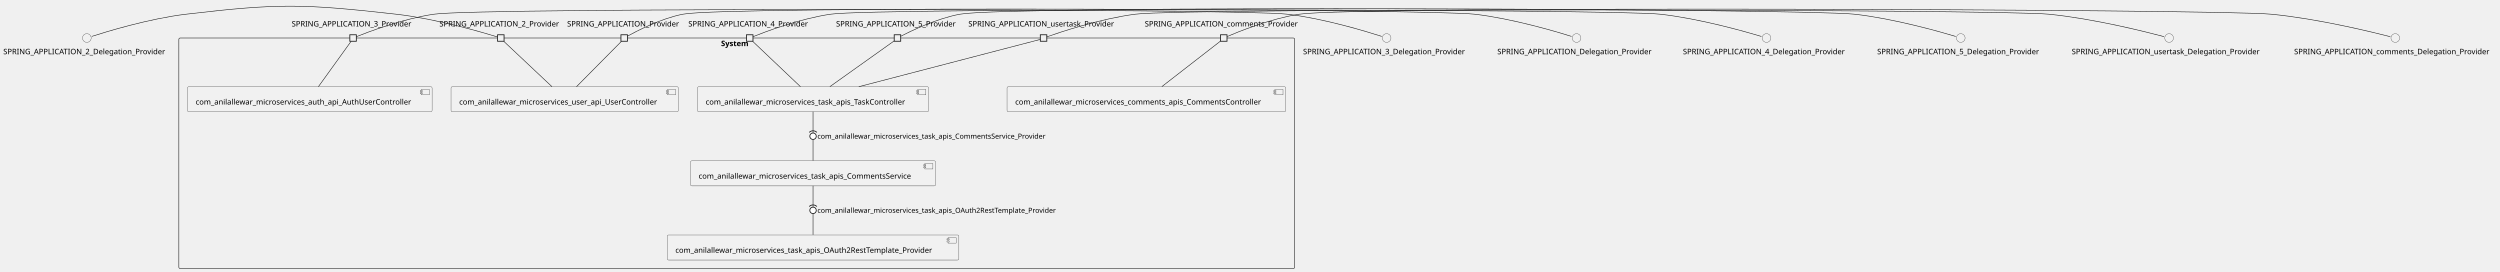
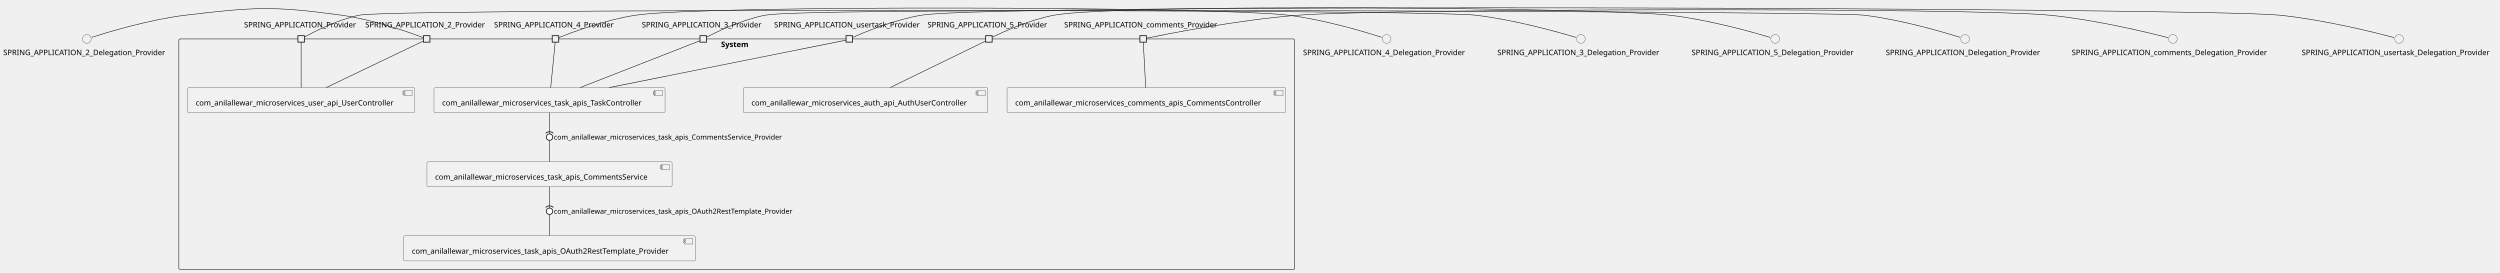
- <svg xmlns="http://www.w3.org/2000/svg" xmlns:xlink="http://www.w3.org/1999/xlink" contentStyleType="text/css" height="502px" preserveAspectRatio="none" style="width:4620px;height:502px;background:#FFFFFF;" version="1.1" viewBox="0 0 4620 502" width="4620px" zoomAndPan="magnify">
+ <svg xmlns="http://www.w3.org/2000/svg" xmlns:xlink="http://www.w3.org/1999/xlink" contentStyleType="text/css" height="503px" preserveAspectRatio="none" style="width:4620px;height:503px;background:#FFFFFF;" version="1.1" viewBox="0 0 4620 503" width="4620px" zoomAndPan="magnify">
  <defs />
  <g>
    <g id="cluster_System">
-       <rect fill="none" height="426" rx="2.5" ry="2.5" style="stroke:#181818;stroke-width:1.0;" width="2062" x="330.5" y="70.24" />
-       <text fill="#000000" font-family="sans-serif" font-size="14" font-weight="bold" lengthAdjust="spacing" textLength="58" x="1332.5" y="85.235">System</text>
+       <rect fill="none" height="426" rx="2.5" ry="2.5" style="stroke:#181818;stroke-width:1.0;" width="2062" x="330.5" y="71.93" />
+       <text fill="#000000" font-family="sans-serif" font-size="14" font-weight="bold" lengthAdjust="spacing" textLength="58" x="1332.5" y="86.925">System</text>
    </g>
    <g id="elem_com_anilallewar_microservices_auth_api_AuthUserController">
-       <a href="anilallewar-microservices-basics-spring-boot.repository#_2G9npHSaEe--ioNk04CIkw" target="_top" title="anilallewar-microservices-basics-spring-boot.repository#_2G9npHSaEe--ioNk04CIkw" xlink:actuate="onRequest" xlink:href="anilallewar-microservices-basics-spring-boot.repository#_2G9npHSaEe--ioNk04CIkw" xlink:show="new" xlink:title="anilallewar-microservices-basics-spring-boot.repository#_2G9npHSaEe--ioNk04CIkw" xlink:type="simple">
-         <rect fill="#F1F1F1" height="46.297" rx="2.5" ry="2.5" style="stroke:#181818;stroke-width:0.5;" width="452" x="346.5" y="160.24" />
-         <rect fill="#F1F1F1" height="10" style="stroke:#181818;stroke-width:0.5;" width="15" x="778.5" y="165.24" />
-         <rect fill="#F1F1F1" height="2" style="stroke:#181818;stroke-width:0.5;" width="4" x="776.5" y="167.24" />
-         <rect fill="#F1F1F1" height="2" style="stroke:#181818;stroke-width:0.5;" width="4" x="776.5" y="171.24" />
-         <text fill="#000000" font-family="sans-serif" font-size="14" lengthAdjust="spacing" textLength="412" x="361.5" y="193.235">com_anilallewar_microservices_auth_api_AuthUserController</text>
+       <a href="anilallewar-microservices-basics-spring-boot.repository#_BOUHynVlEe-ovdE9Hb1Q-g" target="_top" title="anilallewar-microservices-basics-spring-boot.repository#_BOUHynVlEe-ovdE9Hb1Q-g" xlink:actuate="onRequest" xlink:href="anilallewar-microservices-basics-spring-boot.repository#_BOUHynVlEe-ovdE9Hb1Q-g" xlink:show="new" xlink:title="anilallewar-microservices-basics-spring-boot.repository#_BOUHynVlEe-ovdE9Hb1Q-g" xlink:type="simple">
+         <rect fill="#F1F1F1" height="46.297" rx="2.5" ry="2.5" style="stroke:#181818;stroke-width:0.5;" width="452" x="1373.5" y="161.93" />
+         <rect fill="#F1F1F1" height="10" style="stroke:#181818;stroke-width:0.5;" width="15" x="1805.5" y="166.93" />
+         <rect fill="#F1F1F1" height="2" style="stroke:#181818;stroke-width:0.5;" width="4" x="1803.5" y="168.93" />
+         <rect fill="#F1F1F1" height="2" style="stroke:#181818;stroke-width:0.5;" width="4" x="1803.5" y="172.93" />
+         <text fill="#000000" font-family="sans-serif" font-size="14" lengthAdjust="spacing" textLength="412" x="1388.5" y="194.925">com_anilallewar_microservices_auth_api_AuthUserController</text>
      </a>
    </g>
    <g id="elem_com_anilallewar_microservices_comments_apis_CommentsController">
-       <a href="anilallewar-microservices-basics-spring-boot.repository#_2G9npHSaEe--ioNk04CIkw" target="_top" title="anilallewar-microservices-basics-spring-boot.repository#_2G9npHSaEe--ioNk04CIkw" xlink:actuate="onRequest" xlink:href="anilallewar-microservices-basics-spring-boot.repository#_2G9npHSaEe--ioNk04CIkw" xlink:show="new" xlink:title="anilallewar-microservices-basics-spring-boot.repository#_2G9npHSaEe--ioNk04CIkw" xlink:type="simple">
-         <rect fill="#F1F1F1" height="46.297" rx="2.5" ry="2.5" style="stroke:#181818;stroke-width:0.5;" width="515" x="1861" y="160.24" />
-         <rect fill="#F1F1F1" height="10" style="stroke:#181818;stroke-width:0.5;" width="15" x="2356" y="165.24" />
-         <rect fill="#F1F1F1" height="2" style="stroke:#181818;stroke-width:0.5;" width="4" x="2354" y="167.24" />
-         <rect fill="#F1F1F1" height="2" style="stroke:#181818;stroke-width:0.5;" width="4" x="2354" y="171.24" />
-         <text fill="#000000" font-family="sans-serif" font-size="14" lengthAdjust="spacing" textLength="475" x="1876" y="193.235">com_anilallewar_microservices_comments_apis_CommentsController</text>
+       <a href="anilallewar-microservices-basics-spring-boot.repository#_BOUHynVlEe-ovdE9Hb1Q-g" target="_top" title="anilallewar-microservices-basics-spring-boot.repository#_BOUHynVlEe-ovdE9Hb1Q-g" xlink:actuate="onRequest" xlink:href="anilallewar-microservices-basics-spring-boot.repository#_BOUHynVlEe-ovdE9Hb1Q-g" xlink:show="new" xlink:title="anilallewar-microservices-basics-spring-boot.repository#_BOUHynVlEe-ovdE9Hb1Q-g" xlink:type="simple">
+         <rect fill="#F1F1F1" height="46.297" rx="2.5" ry="2.5" style="stroke:#181818;stroke-width:0.5;" width="515" x="1861" y="161.93" />
+         <rect fill="#F1F1F1" height="10" style="stroke:#181818;stroke-width:0.5;" width="15" x="2356" y="166.93" />
+         <rect fill="#F1F1F1" height="2" style="stroke:#181818;stroke-width:0.5;" width="4" x="2354" y="168.93" />
+         <rect fill="#F1F1F1" height="2" style="stroke:#181818;stroke-width:0.5;" width="4" x="2354" y="172.93" />
+         <text fill="#000000" font-family="sans-serif" font-size="14" lengthAdjust="spacing" textLength="475" x="1876" y="194.925">com_anilallewar_microservices_comments_apis_CommentsController</text>
      </a>
    </g>
    <g id="elem_com_anilallewar_microservices_task_apis_CommentsService">
-       <a href="anilallewar-microservices-basics-spring-boot.repository#_2G9npHSaEe--ioNk04CIkw" target="_top" title="anilallewar-microservices-basics-spring-boot.repository#_2G9npHSaEe--ioNk04CIkw" xlink:actuate="onRequest" xlink:href="anilallewar-microservices-basics-spring-boot.repository#_2G9npHSaEe--ioNk04CIkw" xlink:show="new" xlink:title="anilallewar-microservices-basics-spring-boot.repository#_2G9npHSaEe--ioNk04CIkw" xlink:type="simple">
-         <rect fill="#F1F1F1" height="46.297" rx="2.5" ry="2.5" style="stroke:#181818;stroke-width:0.5;" width="453" x="1276" y="297.24" />
-         <rect fill="#F1F1F1" height="10" style="stroke:#181818;stroke-width:0.5;" width="15" x="1709" y="302.24" />
-         <rect fill="#F1F1F1" height="2" style="stroke:#181818;stroke-width:0.5;" width="4" x="1707" y="304.24" />
-         <rect fill="#F1F1F1" height="2" style="stroke:#181818;stroke-width:0.5;" width="4" x="1707" y="308.24" />
-         <text fill="#000000" font-family="sans-serif" font-size="14" lengthAdjust="spacing" textLength="413" x="1291" y="330.235">com_anilallewar_microservices_task_apis_CommentsService</text>
+       <a href="anilallewar-microservices-basics-spring-boot.repository#_BOUHynVlEe-ovdE9Hb1Q-g" target="_top" title="anilallewar-microservices-basics-spring-boot.repository#_BOUHynVlEe-ovdE9Hb1Q-g" xlink:actuate="onRequest" xlink:href="anilallewar-microservices-basics-spring-boot.repository#_BOUHynVlEe-ovdE9Hb1Q-g" xlink:show="new" xlink:title="anilallewar-microservices-basics-spring-boot.repository#_BOUHynVlEe-ovdE9Hb1Q-g" xlink:type="simple">
+         <rect fill="#F1F1F1" height="46.297" rx="2.5" ry="2.5" style="stroke:#181818;stroke-width:0.5;" width="453" x="789" y="298.93" />
+         <rect fill="#F1F1F1" height="10" style="stroke:#181818;stroke-width:0.5;" width="15" x="1222" y="303.93" />
+         <rect fill="#F1F1F1" height="2" style="stroke:#181818;stroke-width:0.5;" width="4" x="1220" y="305.93" />
+         <rect fill="#F1F1F1" height="2" style="stroke:#181818;stroke-width:0.5;" width="4" x="1220" y="309.93" />
+         <text fill="#000000" font-family="sans-serif" font-size="14" lengthAdjust="spacing" textLength="413" x="804" y="331.925">com_anilallewar_microservices_task_apis_CommentsService</text>
      </a>
    </g>
    <g id="elem_com_anilallewar_microservices_task_apis_OAuth2RestTemplate_Provider">
-       <a href="anilallewar-microservices-basics-spring-boot.repository#_2G9npHSaEe--ioNk04CIkw" target="_top" title="anilallewar-microservices-basics-spring-boot.repository#_2G9npHSaEe--ioNk04CIkw" xlink:actuate="onRequest" xlink:href="anilallewar-microservices-basics-spring-boot.repository#_2G9npHSaEe--ioNk04CIkw" xlink:show="new" xlink:title="anilallewar-microservices-basics-spring-boot.repository#_2G9npHSaEe--ioNk04CIkw" xlink:type="simple">
-         <rect fill="#F1F1F1" height="46.297" rx="2.5" ry="2.5" style="stroke:#181818;stroke-width:0.5;" width="539" x="1233" y="434.24" />
-         <rect fill="#F1F1F1" height="10" style="stroke:#181818;stroke-width:0.5;" width="15" x="1752" y="439.24" />
-         <rect fill="#F1F1F1" height="2" style="stroke:#181818;stroke-width:0.5;" width="4" x="1750" y="441.24" />
-         <rect fill="#F1F1F1" height="2" style="stroke:#181818;stroke-width:0.5;" width="4" x="1750" y="445.24" />
-         <text fill="#000000" font-family="sans-serif" font-size="14" lengthAdjust="spacing" textLength="499" x="1248" y="467.235">com_anilallewar_microservices_task_apis_OAuth2RestTemplate_Provider</text>
+       <a href="anilallewar-microservices-basics-spring-boot.repository#_BOUHynVlEe-ovdE9Hb1Q-g" target="_top" title="anilallewar-microservices-basics-spring-boot.repository#_BOUHynVlEe-ovdE9Hb1Q-g" xlink:actuate="onRequest" xlink:href="anilallewar-microservices-basics-spring-boot.repository#_BOUHynVlEe-ovdE9Hb1Q-g" xlink:show="new" xlink:title="anilallewar-microservices-basics-spring-boot.repository#_BOUHynVlEe-ovdE9Hb1Q-g" xlink:type="simple">
+         <rect fill="#F1F1F1" height="46.297" rx="2.5" ry="2.5" style="stroke:#181818;stroke-width:0.5;" width="539" x="746" y="435.93" />
+         <rect fill="#F1F1F1" height="10" style="stroke:#181818;stroke-width:0.5;" width="15" x="1265" y="440.93" />
+         <rect fill="#F1F1F1" height="2" style="stroke:#181818;stroke-width:0.5;" width="4" x="1263" y="442.93" />
+         <rect fill="#F1F1F1" height="2" style="stroke:#181818;stroke-width:0.5;" width="4" x="1263" y="446.93" />
+         <text fill="#000000" font-family="sans-serif" font-size="14" lengthAdjust="spacing" textLength="499" x="761" y="468.925">com_anilallewar_microservices_task_apis_OAuth2RestTemplate_Provider</text>
      </a>
    </g>
    <g id="elem_com_anilallewar_microservices_task_apis_TaskController">
-       <a href="anilallewar-microservices-basics-spring-boot.repository#_2G9npHSaEe--ioNk04CIkw" target="_top" title="anilallewar-microservices-basics-spring-boot.repository#_2G9npHSaEe--ioNk04CIkw" xlink:actuate="onRequest" xlink:href="anilallewar-microservices-basics-spring-boot.repository#_2G9npHSaEe--ioNk04CIkw" xlink:show="new" xlink:title="anilallewar-microservices-basics-spring-boot.repository#_2G9npHSaEe--ioNk04CIkw" xlink:type="simple">
-         <rect fill="#F1F1F1" height="46.297" rx="2.5" ry="2.5" style="stroke:#181818;stroke-width:0.5;" width="427" x="1289" y="160.24" />
-         <rect fill="#F1F1F1" height="10" style="stroke:#181818;stroke-width:0.5;" width="15" x="1696" y="165.24" />
-         <rect fill="#F1F1F1" height="2" style="stroke:#181818;stroke-width:0.5;" width="4" x="1694" y="167.24" />
-         <rect fill="#F1F1F1" height="2" style="stroke:#181818;stroke-width:0.5;" width="4" x="1694" y="171.24" />
-         <text fill="#000000" font-family="sans-serif" font-size="14" lengthAdjust="spacing" textLength="387" x="1304" y="193.235">com_anilallewar_microservices_task_apis_TaskController</text>
+       <a href="anilallewar-microservices-basics-spring-boot.repository#_BOUHynVlEe-ovdE9Hb1Q-g" target="_top" title="anilallewar-microservices-basics-spring-boot.repository#_BOUHynVlEe-ovdE9Hb1Q-g" xlink:actuate="onRequest" xlink:href="anilallewar-microservices-basics-spring-boot.repository#_BOUHynVlEe-ovdE9Hb1Q-g" xlink:show="new" xlink:title="anilallewar-microservices-basics-spring-boot.repository#_BOUHynVlEe-ovdE9Hb1Q-g" xlink:type="simple">
+         <rect fill="#F1F1F1" height="46.297" rx="2.5" ry="2.5" style="stroke:#181818;stroke-width:0.5;" width="427" x="802" y="161.93" />
+         <rect fill="#F1F1F1" height="10" style="stroke:#181818;stroke-width:0.5;" width="15" x="1209" y="166.93" />
+         <rect fill="#F1F1F1" height="2" style="stroke:#181818;stroke-width:0.5;" width="4" x="1207" y="168.93" />
+         <rect fill="#F1F1F1" height="2" style="stroke:#181818;stroke-width:0.5;" width="4" x="1207" y="172.93" />
+         <text fill="#000000" font-family="sans-serif" font-size="14" lengthAdjust="spacing" textLength="387" x="817" y="194.925">com_anilallewar_microservices_task_apis_TaskController</text>
      </a>
    </g>
    <g id="elem_com_anilallewar_microservices_user_api_UserController">
-       <a href="anilallewar-microservices-basics-spring-boot.repository#_2G9npHSaEe--ioNk04CIkw" target="_top" title="anilallewar-microservices-basics-spring-boot.repository#_2G9npHSaEe--ioNk04CIkw" xlink:actuate="onRequest" xlink:href="anilallewar-microservices-basics-spring-boot.repository#_2G9npHSaEe--ioNk04CIkw" xlink:show="new" xlink:title="anilallewar-microservices-basics-spring-boot.repository#_2G9npHSaEe--ioNk04CIkw" xlink:type="simple">
-         <rect fill="#F1F1F1" height="46.297" rx="2.5" ry="2.5" style="stroke:#181818;stroke-width:0.5;" width="420" x="833.5" y="160.24" />
-         <rect fill="#F1F1F1" height="10" style="stroke:#181818;stroke-width:0.5;" width="15" x="1233.5" y="165.24" />
-         <rect fill="#F1F1F1" height="2" style="stroke:#181818;stroke-width:0.5;" width="4" x="1231.5" y="167.24" />
-         <rect fill="#F1F1F1" height="2" style="stroke:#181818;stroke-width:0.5;" width="4" x="1231.5" y="171.24" />
-         <text fill="#000000" font-family="sans-serif" font-size="14" lengthAdjust="spacing" textLength="380" x="848.5" y="193.235">com_anilallewar_microservices_user_api_UserController</text>
+       <a href="anilallewar-microservices-basics-spring-boot.repository#_BOUHynVlEe-ovdE9Hb1Q-g" target="_top" title="anilallewar-microservices-basics-spring-boot.repository#_BOUHynVlEe-ovdE9Hb1Q-g" xlink:actuate="onRequest" xlink:href="anilallewar-microservices-basics-spring-boot.repository#_BOUHynVlEe-ovdE9Hb1Q-g" xlink:show="new" xlink:title="anilallewar-microservices-basics-spring-boot.repository#_BOUHynVlEe-ovdE9Hb1Q-g" xlink:type="simple">
+         <rect fill="#F1F1F1" height="46.297" rx="2.5" ry="2.5" style="stroke:#181818;stroke-width:0.5;" width="420" x="346.5" y="161.93" />
+         <rect fill="#F1F1F1" height="10" style="stroke:#181818;stroke-width:0.5;" width="15" x="746.5" y="166.93" />
+         <rect fill="#F1F1F1" height="2" style="stroke:#181818;stroke-width:0.5;" width="4" x="744.5" y="168.93" />
+         <rect fill="#F1F1F1" height="2" style="stroke:#181818;stroke-width:0.5;" width="4" x="744.5" y="172.93" />
+         <text fill="#000000" font-family="sans-serif" font-size="14" lengthAdjust="spacing" textLength="380" x="361.5" y="194.925">com_anilallewar_microservices_user_api_UserController</text>
      </a>
    </g>
-     <text fill="#000000" font-family="sans-serif" font-size="14" lengthAdjust="spacing" textLength="227" x="812" y="48.938">SPRING_APPLICATION_2_Provider</text>
-     <rect fill="#F1F1F1" height="12" style="stroke:#181818;stroke-width:1.5;" width="12" x="919.5" y="64.24" />
-     <text fill="#000000" font-family="sans-serif" font-size="14" lengthAdjust="spacing" textLength="227" x="539" y="48.938">SPRING_APPLICATION_3_Provider</text>
-     <rect fill="#F1F1F1" height="12" style="stroke:#181818;stroke-width:1.5;" width="12" x="646.5" y="64.24" />
-     <text fill="#000000" font-family="sans-serif" font-size="14" lengthAdjust="spacing" textLength="227" x="1272" y="48.938">SPRING_APPLICATION_4_Provider</text>
-     <rect fill="#F1F1F1" height="12" style="stroke:#181818;stroke-width:1.5;" width="12" x="1379.5" y="64.24" />
-     <text fill="#000000" font-family="sans-serif" font-size="14" lengthAdjust="spacing" textLength="227" x="1545" y="48.938">SPRING_APPLICATION_5_Provider</text>
-     <rect fill="#F1F1F1" height="12" style="stroke:#181818;stroke-width:1.5;" width="12" x="1652.5" y="64.24" />
-     <text fill="#000000" font-family="sans-serif" font-size="14" lengthAdjust="spacing" textLength="211" x="1048" y="48.938">SPRING_APPLICATION_Provider</text>
-     <rect fill="#F1F1F1" height="12" style="stroke:#181818;stroke-width:1.5;" width="12" x="1147.5" y="64.24" />
-     <text fill="#000000" font-family="sans-serif" font-size="14" lengthAdjust="spacing" textLength="292" x="2115.5" y="48.938">SPRING_APPLICATION_comments_Provider</text>
-     <rect fill="#F1F1F1" height="12" style="stroke:#181818;stroke-width:1.5;" width="12" x="2255.5" y="64.24" />
-     <text fill="#000000" font-family="sans-serif" font-size="14" lengthAdjust="spacing" textLength="278" x="1789.5" y="48.938">SPRING_APPLICATION_usertask_Provider</text>
-     <rect fill="#F1F1F1" height="12" style="stroke:#181818;stroke-width:1.5;" width="12" x="1922.5" y="64.24" />
+     <text fill="#000000" font-family="sans-serif" font-size="14" lengthAdjust="spacing" textLength="227" x="675" y="50.628">SPRING_APPLICATION_2_Provider</text>
+     <rect fill="#F1F1F1" height="12" style="stroke:#181818;stroke-width:1.5;" width="12" x="782.5" y="65.93" />
+     <text fill="#000000" font-family="sans-serif" font-size="14" lengthAdjust="spacing" textLength="227" x="1186" y="50.628">SPRING_APPLICATION_3_Provider</text>
+     <rect fill="#F1F1F1" height="12" style="stroke:#181818;stroke-width:1.5;" width="12" x="1293.5" y="65.93" />
+     <text fill="#000000" font-family="sans-serif" font-size="14" lengthAdjust="spacing" textLength="227" x="913" y="50.628">SPRING_APPLICATION_4_Provider</text>
+     <rect fill="#F1F1F1" height="12" style="stroke:#181818;stroke-width:1.5;" width="12" x="1020.5" y="65.93" />
+     <text fill="#000000" font-family="sans-serif" font-size="14" lengthAdjust="spacing" textLength="227" x="1714" y="50.628">SPRING_APPLICATION_5_Provider</text>
+     <rect fill="#F1F1F1" height="12" style="stroke:#181818;stroke-width:1.5;" width="12" x="1821.5" y="65.93" />
+     <text fill="#000000" font-family="sans-serif" font-size="14" lengthAdjust="spacing" textLength="211" x="451" y="50.628">SPRING_APPLICATION_Provider</text>
+     <rect fill="#F1F1F1" height="12" style="stroke:#181818;stroke-width:1.5;" width="12" x="550.5" y="65.93" />
+     <text fill="#000000" font-family="sans-serif" font-size="14" lengthAdjust="spacing" textLength="292" x="1966.5" y="50.628">SPRING_APPLICATION_comments_Provider</text>
+     <rect fill="#F1F1F1" height="12" style="stroke:#181818;stroke-width:1.5;" width="12" x="2106.5" y="65.93" />
+     <text fill="#000000" font-family="sans-serif" font-size="14" lengthAdjust="spacing" textLength="278" x="1430.5" y="50.628">SPRING_APPLICATION_usertask_Provider</text>
+     <rect fill="#F1F1F1" height="12" style="stroke:#181818;stroke-width:1.5;" width="12" x="1563.5" y="65.93" />
    <g id="elem_SPRING_APPLICATION_2_Delegation_Provider">
-       <ellipse cx="160.5" cy="70.24" fill="#F1F1F1" rx="8" ry="8" style="stroke:#181818;stroke-width:0.5;" />
-       <text fill="#000000" font-family="sans-serif" font-size="14" lengthAdjust="spacing" textLength="309" x="6" y="100.235">SPRING_APPLICATION_2_Delegation_Provider</text>
+       <ellipse cx="160.5" cy="71.93" fill="#F1F1F1" rx="8" ry="8" style="stroke:#181818;stroke-width:0.5;" />
+       <text fill="#000000" font-family="sans-serif" font-size="14" lengthAdjust="spacing" textLength="309" x="6" y="101.925">SPRING_APPLICATION_2_Delegation_Provider</text>
    </g>
    <g id="elem_SPRING_APPLICATION_3_Delegation_Provider">
-       <ellipse cx="2562.5" cy="70.24" fill="#F1F1F1" rx="8" ry="8" style="stroke:#181818;stroke-width:0.5;" />
-       <text fill="#000000" font-family="sans-serif" font-size="14" lengthAdjust="spacing" textLength="309" x="2408" y="100.235">SPRING_APPLICATION_3_Delegation_Provider</text>
+       <ellipse cx="2921.5" cy="71.93" fill="#F1F1F1" rx="8" ry="8" style="stroke:#181818;stroke-width:0.5;" />
+       <text fill="#000000" font-family="sans-serif" font-size="14" lengthAdjust="spacing" textLength="309" x="2767" y="101.925">SPRING_APPLICATION_3_Delegation_Provider</text>
    </g>
    <g id="elem_SPRING_APPLICATION_4_Delegation_Provider">
-       <ellipse cx="3264.5" cy="70.24" fill="#F1F1F1" rx="8" ry="8" style="stroke:#181818;stroke-width:0.5;" />
-       <text fill="#000000" font-family="sans-serif" font-size="14" lengthAdjust="spacing" textLength="309" x="3110" y="100.235">SPRING_APPLICATION_4_Delegation_Provider</text>
+       <ellipse cx="2562.5" cy="71.93" fill="#F1F1F1" rx="8" ry="8" style="stroke:#181818;stroke-width:0.5;" />
+       <text fill="#000000" font-family="sans-serif" font-size="14" lengthAdjust="spacing" textLength="309" x="2408" y="101.925">SPRING_APPLICATION_4_Delegation_Provider</text>
    </g>
    <g id="elem_SPRING_APPLICATION_5_Delegation_Provider">
-       <ellipse cx="3623.5" cy="70.24" fill="#F1F1F1" rx="8" ry="8" style="stroke:#181818;stroke-width:0.5;" />
-       <text fill="#000000" font-family="sans-serif" font-size="14" lengthAdjust="spacing" textLength="309" x="3469" y="100.235">SPRING_APPLICATION_5_Delegation_Provider</text>
+       <ellipse cx="3280.5" cy="71.93" fill="#F1F1F1" rx="8" ry="8" style="stroke:#181818;stroke-width:0.5;" />
+       <text fill="#000000" font-family="sans-serif" font-size="14" lengthAdjust="spacing" textLength="309" x="3126" y="101.925">SPRING_APPLICATION_5_Delegation_Provider</text>
    </g>
    <g id="elem_SPRING_APPLICATION_Delegation_Provider">
-       <ellipse cx="2913.5" cy="70.24" fill="#F1F1F1" rx="8" ry="8" style="stroke:#181818;stroke-width:0.5;" />
-       <text fill="#000000" font-family="sans-serif" font-size="14" lengthAdjust="spacing" textLength="293" x="2767" y="100.235">SPRING_APPLICATION_Delegation_Provider</text>
+       <ellipse cx="3631.5" cy="71.93" fill="#F1F1F1" rx="8" ry="8" style="stroke:#181818;stroke-width:0.5;" />
+       <text fill="#000000" font-family="sans-serif" font-size="14" lengthAdjust="spacing" textLength="293" x="3485" y="101.925">SPRING_APPLICATION_Delegation_Provider</text>
    </g>
    <g id="elem_SPRING_APPLICATION_comments_Delegation_Provider">
-       <ellipse cx="4426.5" cy="70.24" fill="#F1F1F1" rx="8" ry="8" style="stroke:#181818;stroke-width:0.5;" />
-       <text fill="#000000" font-family="sans-serif" font-size="14" lengthAdjust="spacing" textLength="374" x="4239.5" y="100.235">SPRING_APPLICATION_comments_Delegation_Provider</text>
+       <ellipse cx="4015.5" cy="71.93" fill="#F1F1F1" rx="8" ry="8" style="stroke:#181818;stroke-width:0.5;" />
+       <text fill="#000000" font-family="sans-serif" font-size="14" lengthAdjust="spacing" textLength="374" x="3828.5" y="101.925">SPRING_APPLICATION_comments_Delegation_Provider</text>
    </g>
    <g id="elem_SPRING_APPLICATION_usertask_Delegation_Provider">
-       <ellipse cx="4008.5" cy="70.24" fill="#F1F1F1" rx="8" ry="8" style="stroke:#181818;stroke-width:0.5;" />
-       <text fill="#000000" font-family="sans-serif" font-size="14" lengthAdjust="spacing" textLength="360" x="3828.5" y="100.235">SPRING_APPLICATION_usertask_Delegation_Provider</text>
+       <ellipse cx="4433.5" cy="71.93" fill="#F1F1F1" rx="8" ry="8" style="stroke:#181818;stroke-width:0.5;" />
+       <text fill="#000000" font-family="sans-serif" font-size="14" lengthAdjust="spacing" textLength="360" x="4253.5" y="101.925">SPRING_APPLICATION_usertask_Delegation_Provider</text>
    </g>
    <g id="link_SPRING_APPLICATION_2_Delegation_Provider_SPRING_APPLICATION_2_Provider">
-       <path d="M169.53,67.27 C195.97,58.75 275.68,34.32 344,26.24 C515.25,6 560.63,7 732,26.24 C806.98,34.66 895.28,60.87 919.24,68.28 " fill="none" id="SPRING_APPLICATION_2_Delegation_Provider-SPRING_APPLICATION_2_Provider" style="stroke:#181818;stroke-width:1.0;" />
+       <path d="M169.53,68.96 C195.97,60.44 275.68,36.01 344,27.93 C470.23,13.01 504.05,10.77 630,27.93 C690.84,36.22 761.28,61.62 782.29,69.54 " fill="none" id="SPRING_APPLICATION_2_Delegation_Provider-SPRING_APPLICATION_2_Provider" style="stroke:#181818;stroke-width:1.0;" />
    </g>
    <g id="link_SPRING_APPLICATION_2_Provider_com_anilallewar_microservices_user_api_UserController">
-       <path d="M930.88,76.3 C946.39,90.89 991.89,133.7 1020.09,160.22 " fill="none" id="SPRING_APPLICATION_2_Provider-com_anilallewar_microservices_user_api_UserController" style="stroke:#181818;stroke-width:1.0;" />
+       <path d="M782.29,75.9 C757.11,87.95 661.1,133.89 602.69,161.83 " fill="none" id="SPRING_APPLICATION_2_Provider-com_anilallewar_microservices_user_api_UserController" style="stroke:#181818;stroke-width:1.0;" />
    </g>
    <g id="link_SPRING_APPLICATION_3_Delegation_Provider_SPRING_APPLICATION_3_Provider">
-       <path d="M2553.47,67.27 C2527.03,58.75 2447.32,34.32 2379,26.24 C2291.99,15.95 888.72,13.74 802,26.24 C744.69,34.5 678.73,59.7 658.62,67.74 " fill="none" id="SPRING_APPLICATION_3_Delegation_Provider-SPRING_APPLICATION_3_Provider" style="stroke:#181818;stroke-width:1.0;" />
+       <path d="M2912.22,69.08 C2884.27,60.67 2798.32,36.04 2725,27.93 C2652.66,19.93 1486.58,14.76 1415,27.93 C1371.1,36.01 1322.29,60.01 1305.53,68.72 " fill="none" id="SPRING_APPLICATION_3_Delegation_Provider-SPRING_APPLICATION_3_Provider" style="stroke:#181818;stroke-width:1.0;" />
    </g>
-     <g id="link_SPRING_APPLICATION_3_Provider_com_anilallewar_microservices_auth_api_AuthUserController">
-       <path d="M648.85,76.3 C638.34,90.89 607.49,133.7 588.37,160.22 " fill="none" id="SPRING_APPLICATION_3_Provider-com_anilallewar_microservices_auth_api_AuthUserController" style="stroke:#181818;stroke-width:1.0;" />
+     <g id="link_SPRING_APPLICATION_3_Provider_com_anilallewar_microservices_task_apis_TaskController">
+       <path d="M1293.3,75.35 C1264.79,86.5 1144.49,133.51 1071.88,161.9 " fill="none" id="SPRING_APPLICATION_3_Provider-com_anilallewar_microservices_task_apis_TaskController" style="stroke:#181818;stroke-width:1.0;" />
    </g>
    <g id="link_SPRING_APPLICATION_4_Delegation_Provider_SPRING_APPLICATION_4_Provider">
-       <path d="M3255.22,67.39 C3227.27,58.98 3141.32,34.35 3068,26.24 C2983.35,16.88 1619.3,14.09 1535,26.24 C1477.69,34.5 1411.73,59.7 1391.62,67.74 " fill="none" id="SPRING_APPLICATION_4_Delegation_Provider-SPRING_APPLICATION_4_Provider" style="stroke:#181818;stroke-width:1.0;" />
+       <path d="M2553.47,68.96 C2527.03,60.44 2447.32,36.01 2379,27.93 C2246.26,12.24 1308.3,8.87 1176,27.93 C1118.69,36.19 1052.73,61.39 1032.62,69.43 " fill="none" id="SPRING_APPLICATION_4_Delegation_Provider-SPRING_APPLICATION_4_Provider" style="stroke:#181818;stroke-width:1.0;" />
    </g>
    <g id="link_SPRING_APPLICATION_4_Provider_com_anilallewar_microservices_task_apis_TaskController">
-       <path d="M1390.83,76.3 C1406.21,90.89 1451.33,133.7 1479.29,160.22 " fill="none" id="SPRING_APPLICATION_4_Provider-com_anilallewar_microservices_task_apis_TaskController" style="stroke:#181818;stroke-width:1.0;" />
+       <path d="M1026,77.99 C1024.55,92.58 1020.31,135.39 1017.68,161.91 " fill="none" id="SPRING_APPLICATION_4_Provider-com_anilallewar_microservices_task_apis_TaskController" style="stroke:#181818;stroke-width:1.0;" />
    </g>
    <g id="link_SPRING_APPLICATION_5_Delegation_Provider_SPRING_APPLICATION_5_Provider">
-       <path d="M3614.22,67.39 C3586.27,58.98 3500.32,34.35 3427,26.24 C3335.72,16.15 1864.32,9.62 1774,26.24 C1730.1,34.32 1681.29,58.32 1664.53,67.03 " fill="none" id="SPRING_APPLICATION_5_Delegation_Provider-SPRING_APPLICATION_5_Provider" style="stroke:#181818;stroke-width:1.0;" />
+       <path d="M3271.22,69.08 C3243.27,60.67 3157.32,36.04 3084,27.93 C2958.65,14.07 2073.21,6.13 1949,27.93 C1903.04,36 1851.56,60 1833.87,68.72 " fill="none" id="SPRING_APPLICATION_5_Delegation_Provider-SPRING_APPLICATION_5_Provider" style="stroke:#181818;stroke-width:1.0;" />
    </g>
-     <g id="link_SPRING_APPLICATION_5_Provider_com_anilallewar_microservices_task_apis_TaskController">
-       <path d="M1652.19,75.73 C1632.53,89.72 1571.4,133.22 1533.61,160.1 " fill="none" id="SPRING_APPLICATION_5_Provider-com_anilallewar_microservices_task_apis_TaskController" style="stroke:#181818;stroke-width:1.0;" />
+     <g id="link_SPRING_APPLICATION_5_Provider_com_anilallewar_microservices_auth_api_AuthUserController">
+       <path d="M1821.4,75.9 C1796.69,87.93 1702.56,133.76 1645.14,161.71 " fill="none" id="SPRING_APPLICATION_5_Provider-com_anilallewar_microservices_auth_api_AuthUserController" style="stroke:#181818;stroke-width:1.0;" />
    </g>
    <g id="link_SPRING_APPLICATION_Delegation_Provider_SPRING_APPLICATION_Provider">
-       <path d="M2904.22,67.27 C2877.04,58.75 2795.11,34.31 2725,26.24 C2644.26,16.94 1341.77,10.68 1262,26.24 C1220.9,34.26 1175.69,57.86 1159.6,66.78 " fill="none" id="SPRING_APPLICATION_Delegation_Provider-SPRING_APPLICATION_Provider" style="stroke:#181818;stroke-width:1.0;" />
+       <path d="M3622.22,68.96 C3595.04,60.44 3513.11,36 3443,27.93 C3366.34,19.1 740.74,13.16 665,27.93 C623.9,35.95 578.69,59.55 562.6,68.47 " fill="none" id="SPRING_APPLICATION_Delegation_Provider-SPRING_APPLICATION_Provider" style="stroke:#181818;stroke-width:1.0;" />
    </g>
    <g id="link_SPRING_APPLICATION_Provider_com_anilallewar_microservices_user_api_UserController">
-       <path d="M1148.49,76.3 C1134.03,90.89 1091.61,133.7 1065.32,160.22 " fill="none" id="SPRING_APPLICATION_Provider-com_anilallewar_microservices_user_api_UserController" style="stroke:#181818;stroke-width:1.0;" />
+       <path d="M556.5,77.99 C556.5,92.58 556.5,135.39 556.5,161.91 " fill="none" id="SPRING_APPLICATION_Provider-com_anilallewar_microservices_user_api_UserController" style="stroke:#181818;stroke-width:1.0;" />
    </g>
    <g id="link_SPRING_APPLICATION_comments_Delegation_Provider_SPRING_APPLICATION_comments_Provider">
-       <path d="M4417.41,67.85 C4386.69,59.92 4283.83,34.49 4197,26.24 C4097.67,16.8 2499.62,11.06 2401,26.24 C2347.79,34.43 2287.04,59.23 2267.73,67.51 " fill="none" id="SPRING_APPLICATION_comments_Delegation_Provider-SPRING_APPLICATION_comments_Provider" style="stroke:#181818;stroke-width:1.0;" />
+       <path d="M4006.41,69.54 C3975.69,61.61 3872.83,36.18 3786,27.93 C3632.8,13.38 2554.45,16.3 2401,27.93 C2286.82,36.59 2149.39,64.25 2118.75,70.62 " fill="none" id="SPRING_APPLICATION_comments_Delegation_Provider-SPRING_APPLICATION_comments_Provider" style="stroke:#181818;stroke-width:1.0;" />
    </g>
    <g id="link_SPRING_APPLICATION_comments_Provider_com_anilallewar_microservices_comments_apis_CommentsController">
-       <path d="M2255.36,76.01 C2236.97,90.28 2181.51,133.33 2147.09,160.04 " fill="none" id="SPRING_APPLICATION_comments_Provider-com_anilallewar_microservices_comments_apis_CommentsController" style="stroke:#181818;stroke-width:1.0;" />
+       <path d="M2112.77,77.99 C2113.56,92.58 2115.88,135.39 2117.31,161.91 " fill="none" id="SPRING_APPLICATION_comments_Provider-com_anilallewar_microservices_comments_apis_CommentsController" style="stroke:#181818;stroke-width:1.0;" />
    </g>
    <g id="link_SPRING_APPLICATION_usertask_Delegation_Provider_SPRING_APPLICATION_usertask_Provider">
-       <path d="M3999.27,67.74 C3969,59.68 3869.86,34.45 3786,26.24 C3692.67,17.1 2191.02,14.36 2098,26.24 C2032.56,34.6 1956.27,60.4 1934.55,68.07 " fill="none" id="SPRING_APPLICATION_usertask_Delegation_Provider-SPRING_APPLICATION_usertask_Provider" style="stroke:#181818;stroke-width:1.0;" />
+       <path d="M4424.27,69.43 C4394,61.37 4294.86,36.14 4211,27.93 C4072.39,14.36 1841.54,6 1704,27.93 C1652.81,36.09 1594.63,60.69 1575.76,69.09 " fill="none" id="SPRING_APPLICATION_usertask_Delegation_Provider-SPRING_APPLICATION_usertask_Provider" style="stroke:#181818;stroke-width:1.0;" />
    </g>
    <g id="link_SPRING_APPLICATION_usertask_Provider_com_anilallewar_microservices_task_apis_TaskController">
-       <path d="M1922.48,72.81 C1886.63,82.15 1699.09,131.02 1587.1,160.2 " fill="none" id="SPRING_APPLICATION_usertask_Provider-com_anilallewar_microservices_task_apis_TaskController" style="stroke:#181818;stroke-width:1.0;" />
+       <path d="M1563.28,74.18 C1520.99,82.65 1273.01,132.34 1125.59,161.87 " fill="none" id="SPRING_APPLICATION_usertask_Provider-com_anilallewar_microservices_task_apis_TaskController" style="stroke:#181818;stroke-width:1.0;" />
    </g>
    <g id="link_com_anilallewar_microservices_task_apis_TaskController_com_anilallewar_microservices_task_apis_CommentsService">
-       <path d="M1502.5,206.53 C1502.5,231.55 1502.5,271.89 1502.5,296.91 " fill="none" id="com_anilallewar_microservices_task_apis_TaskController-com_anilallewar_microservices_task_apis_CommentsService" style="stroke:#181818;stroke-width:1.0;" />
-       <text fill="#000000" font-family="sans-serif" font-size="13" lengthAdjust="spacing" textLength="447" x="1510.5" y="256.307">com_anilallewar_microservices_task_apis_CommentsService_Provider</text>
-       <path d="M1509.571,244.649 A10,10 0 0 0 1495.429 244.649" fill="none" style="stroke:#181818;stroke-width:1.5;" />
-       <ellipse cx="1502.5" cy="251.72" fill="#FFFFFF" rx="6" ry="6" style="stroke:#181818;stroke-width:1.5;" />
+       <path d="M1015.5,208.22 C1015.5,233.24 1015.5,273.58 1015.5,298.6 " fill="none" id="com_anilallewar_microservices_task_apis_TaskController-com_anilallewar_microservices_task_apis_CommentsService" style="stroke:#181818;stroke-width:1.0;" />
+       <text fill="#000000" font-family="sans-serif" font-size="13" lengthAdjust="spacing" textLength="447" x="1023.5" y="257.997">com_anilallewar_microservices_task_apis_CommentsService_Provider</text>
+       <path d="M1022.571,246.339 A10,10 0 0 0 1008.429 246.339" fill="none" style="stroke:#181818;stroke-width:1.5;" />
+       <ellipse cx="1015.5" cy="253.41" fill="#FFFFFF" rx="6" ry="6" style="stroke:#181818;stroke-width:1.5;" />
    </g>
    <g id="link_com_anilallewar_microservices_task_apis_CommentsService_com_anilallewar_microservices_task_apis_OAuth2RestTemplate_Provider">
-       <path d="M1502.5,343.53 C1502.5,368.55 1502.5,408.89 1502.5,433.91 " fill="none" id="com_anilallewar_microservices_task_apis_CommentsService-com_anilallewar_microservices_task_apis_OAuth2RestTemplate_Provider" style="stroke:#181818;stroke-width:1.0;" />
-       <text fill="#000000" font-family="sans-serif" font-size="13" lengthAdjust="spacing" textLength="465" x="1510.5" y="393.307">com_anilallewar_microservices_task_apis_OAuth2RestTemplate_Provider</text>
-       <path d="M1509.571,381.649 A10,10 0 0 0 1495.429 381.649" fill="none" style="stroke:#181818;stroke-width:1.5;" />
-       <ellipse cx="1502.5" cy="388.72" fill="#FFFFFF" rx="6" ry="6" style="stroke:#181818;stroke-width:1.5;" />
+       <path d="M1015.5,345.22 C1015.5,370.24 1015.5,410.58 1015.5,435.6 " fill="none" id="com_anilallewar_microservices_task_apis_CommentsService-com_anilallewar_microservices_task_apis_OAuth2RestTemplate_Provider" style="stroke:#181818;stroke-width:1.0;" />
+       <text fill="#000000" font-family="sans-serif" font-size="13" lengthAdjust="spacing" textLength="465" x="1023.5" y="394.997">com_anilallewar_microservices_task_apis_OAuth2RestTemplate_Provider</text>
+       <path d="M1022.571,383.339 A10,10 0 0 0 1008.429 383.339" fill="none" style="stroke:#181818;stroke-width:1.5;" />
+       <ellipse cx="1015.5" cy="390.41" fill="#FFFFFF" rx="6" ry="6" style="stroke:#181818;stroke-width:1.5;" />
    </g>
  </g>
</svg>
